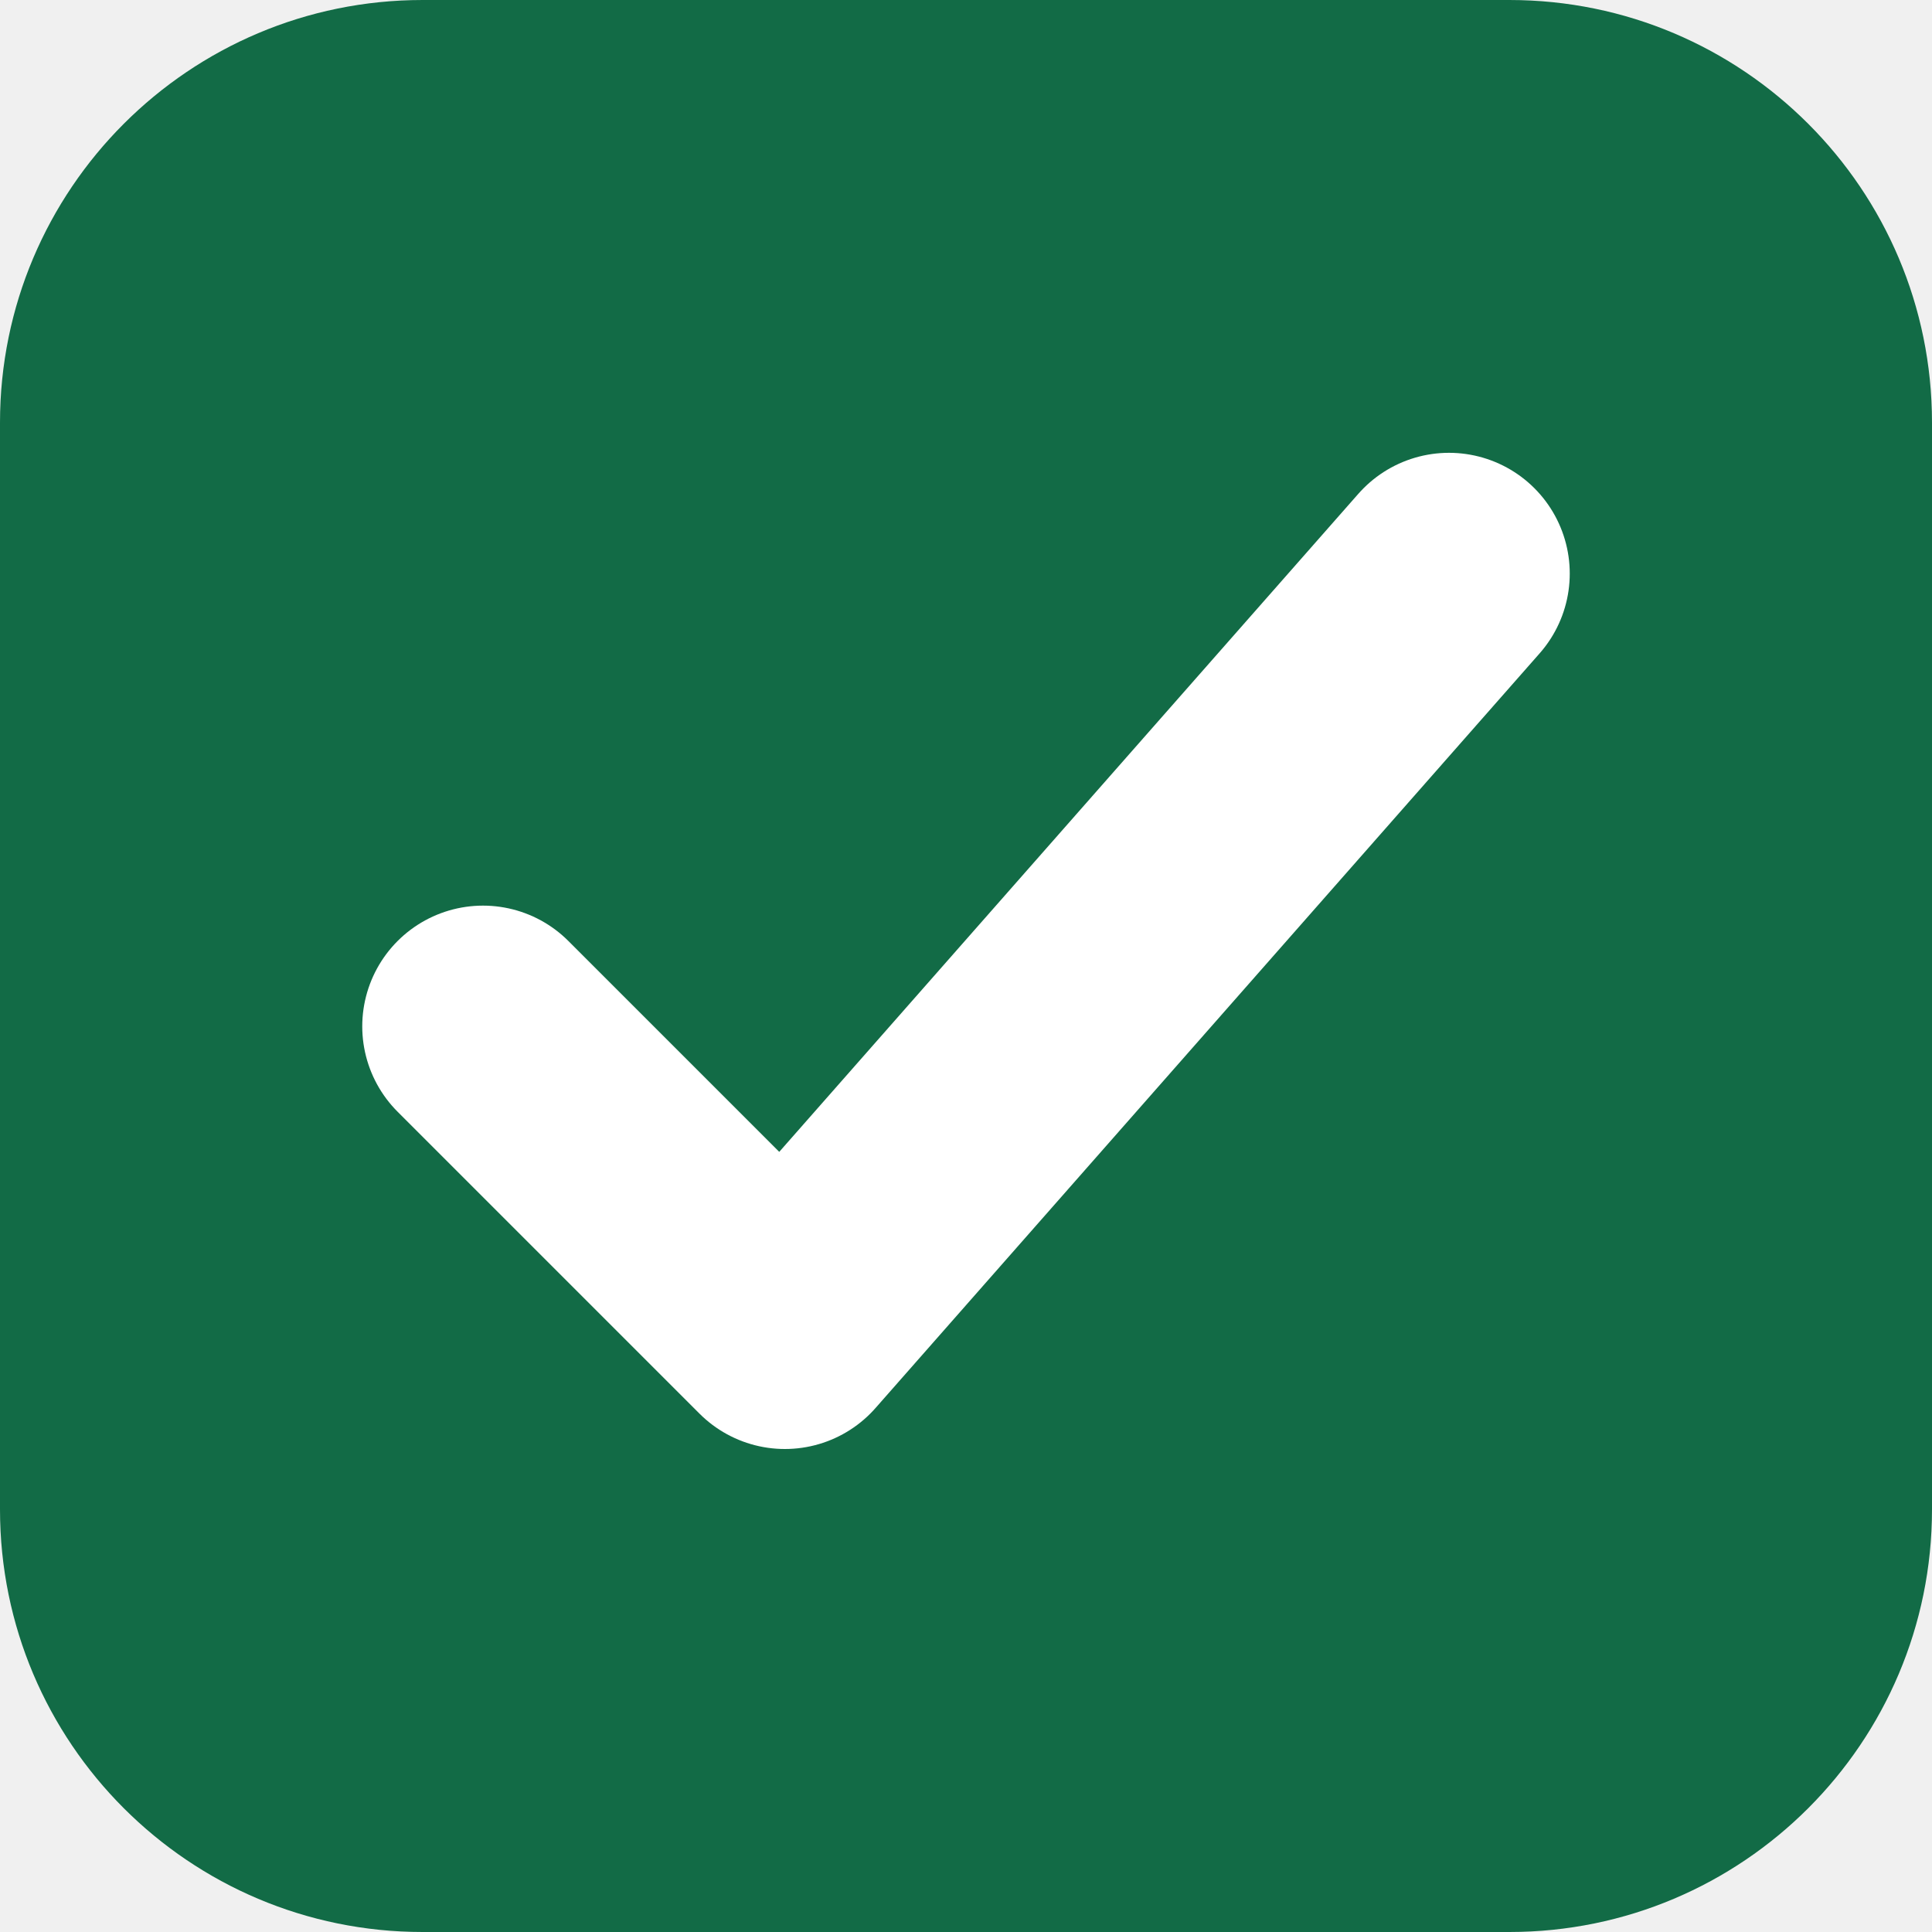
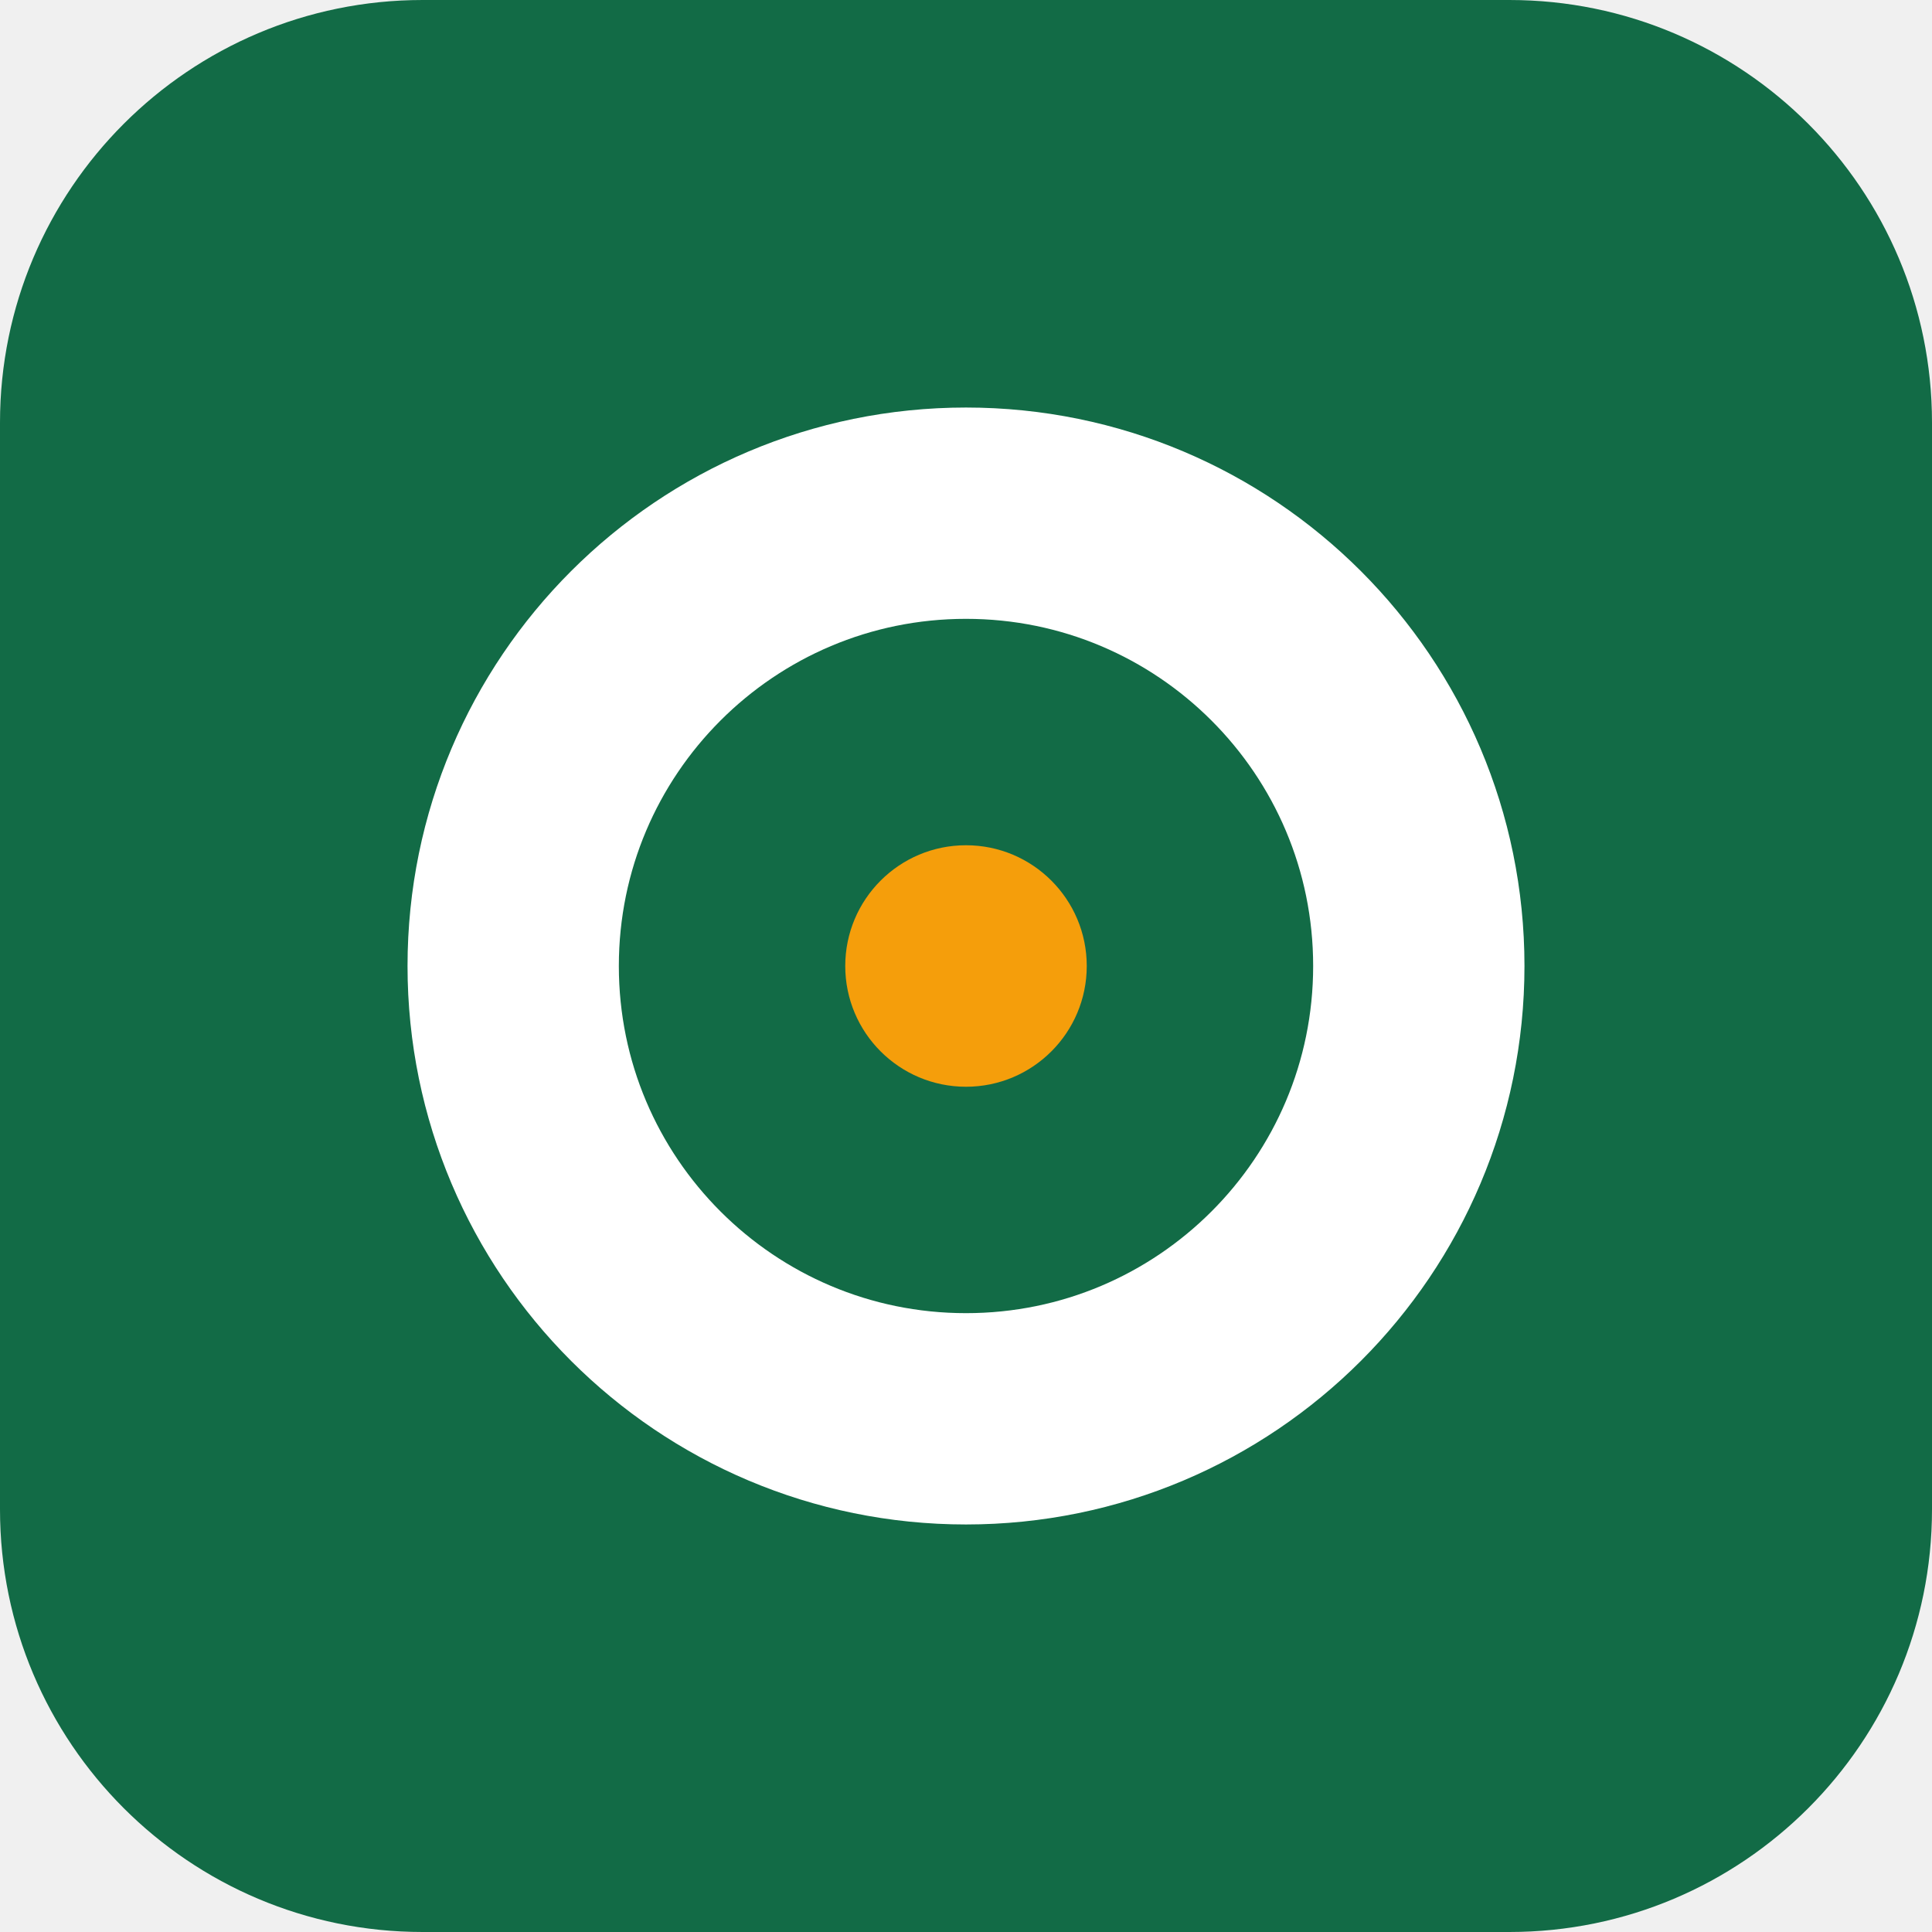
<svg xmlns="http://www.w3.org/2000/svg" viewBox="0 0 64 64">
  <rect width="64" height="64" rx="14" fill="#126b46" />
-   <path d="M16 34l10 10 22-25" fill="none" stroke="white" stroke-width="8" stroke-linecap="round" stroke-linejoin="round" />
+   <circle cx="32" cy="32" r="15" fill="none" stroke="white" stroke-width="7" />
+   <circle cx="32" cy="32" r="4" fill="#f59e0b" />
</svg>
